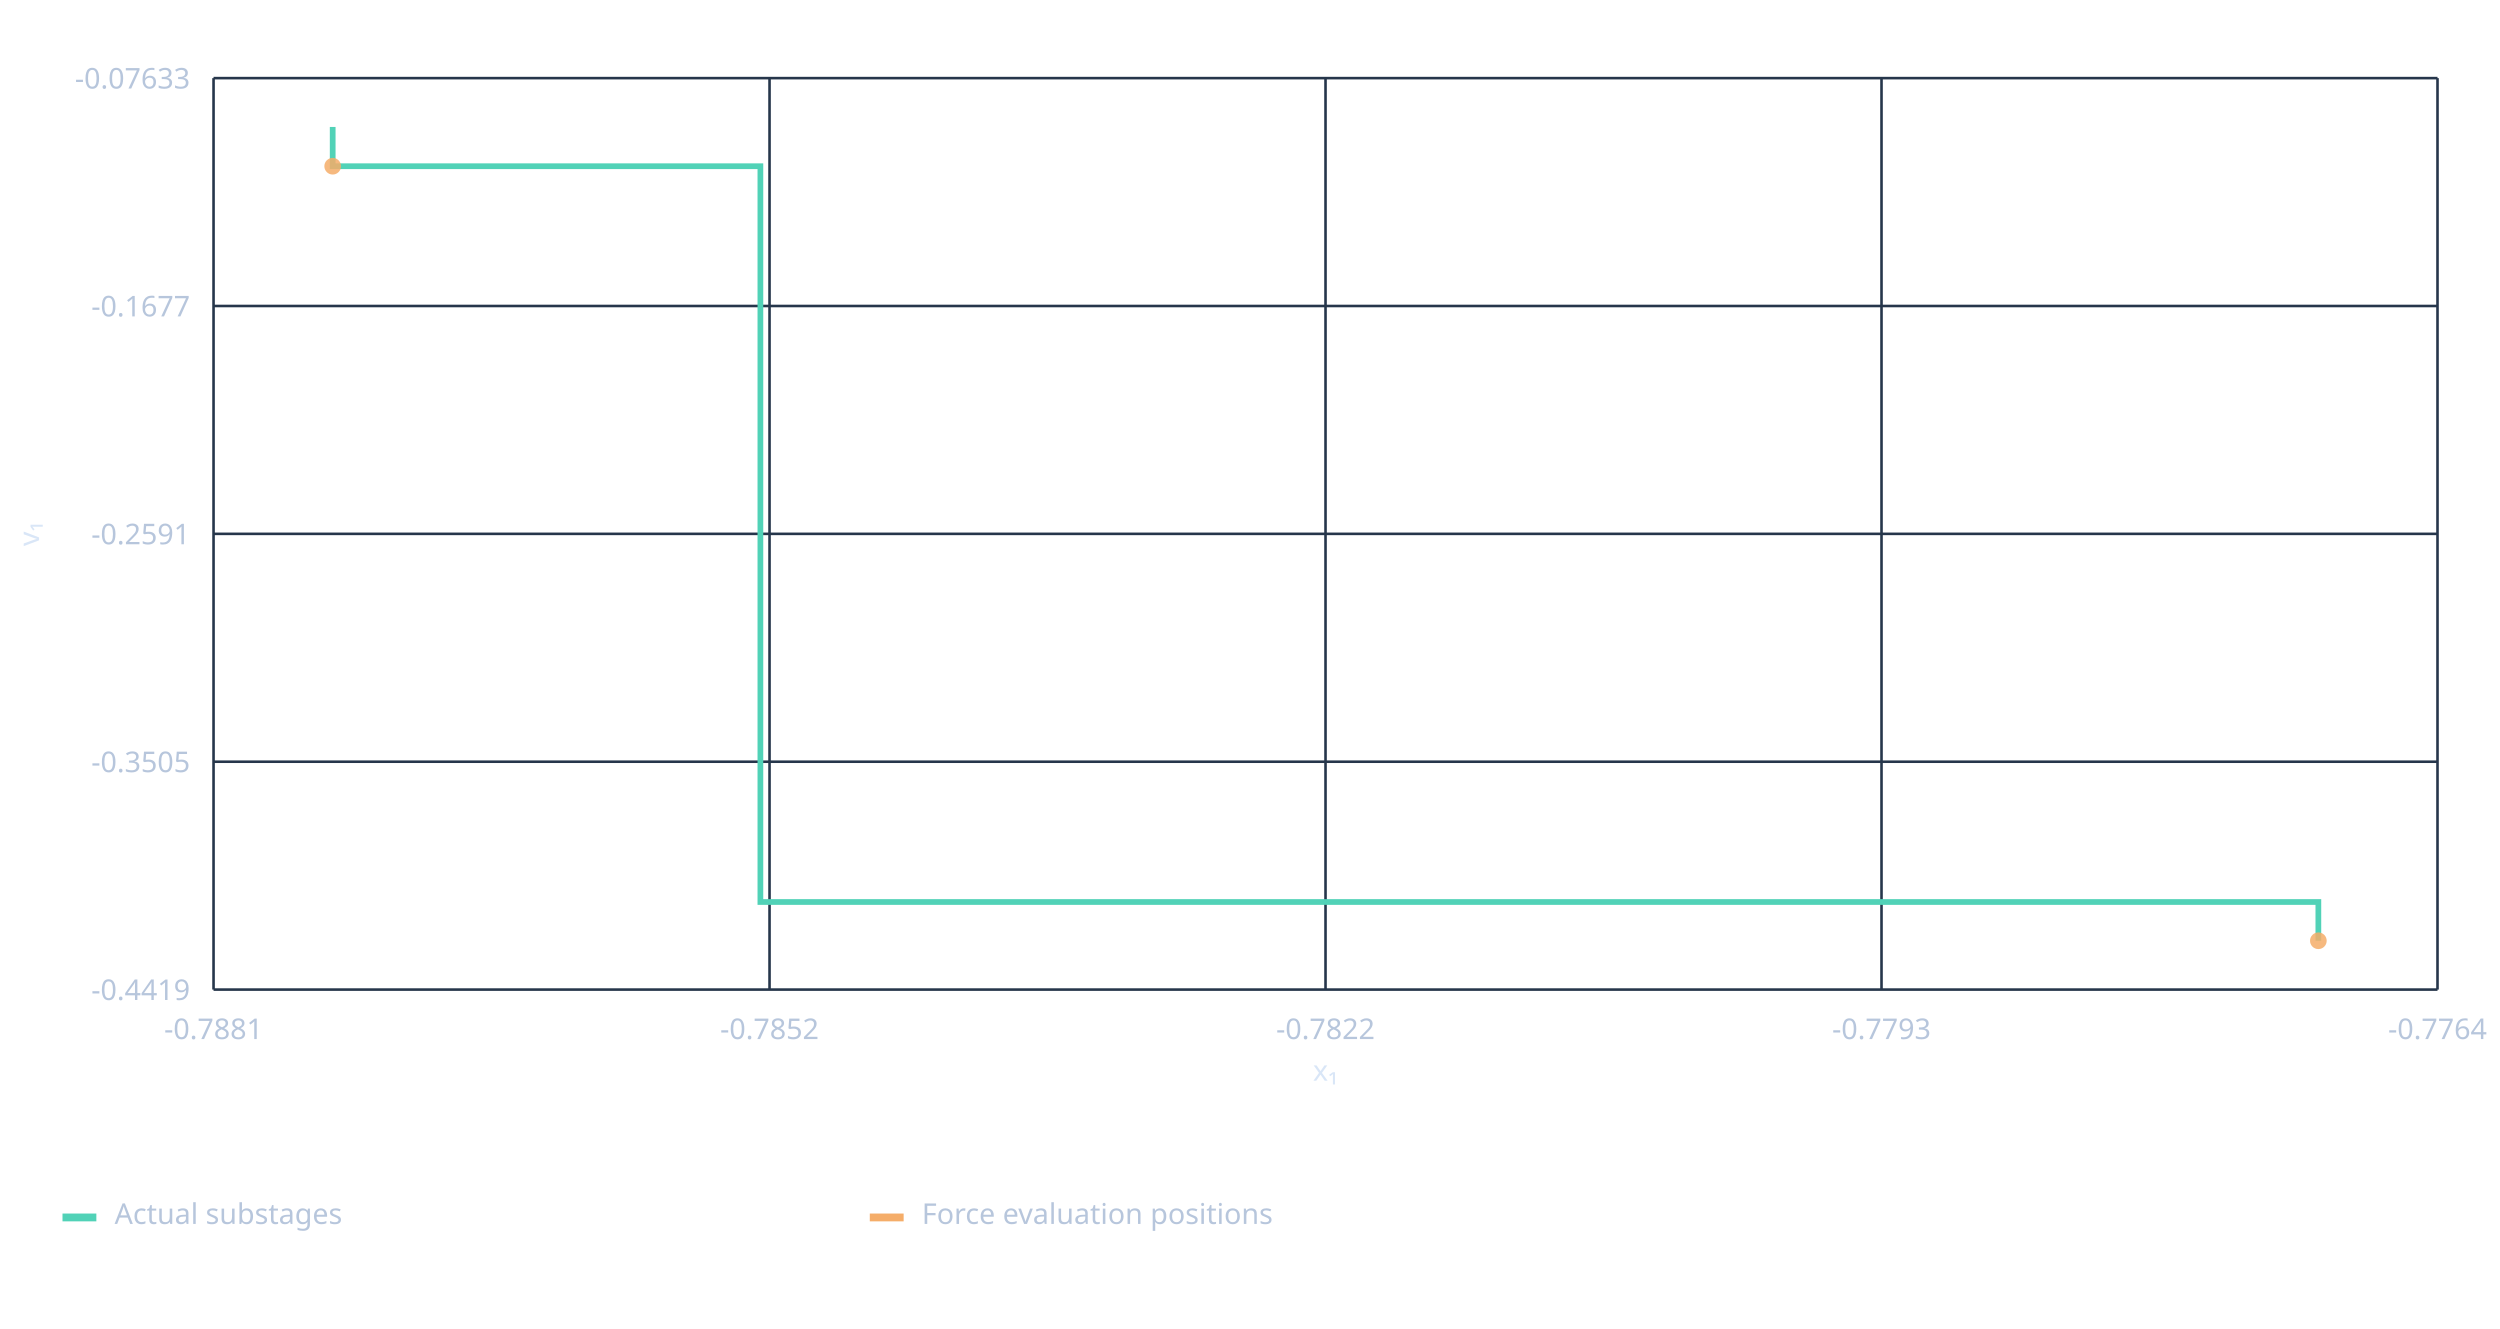
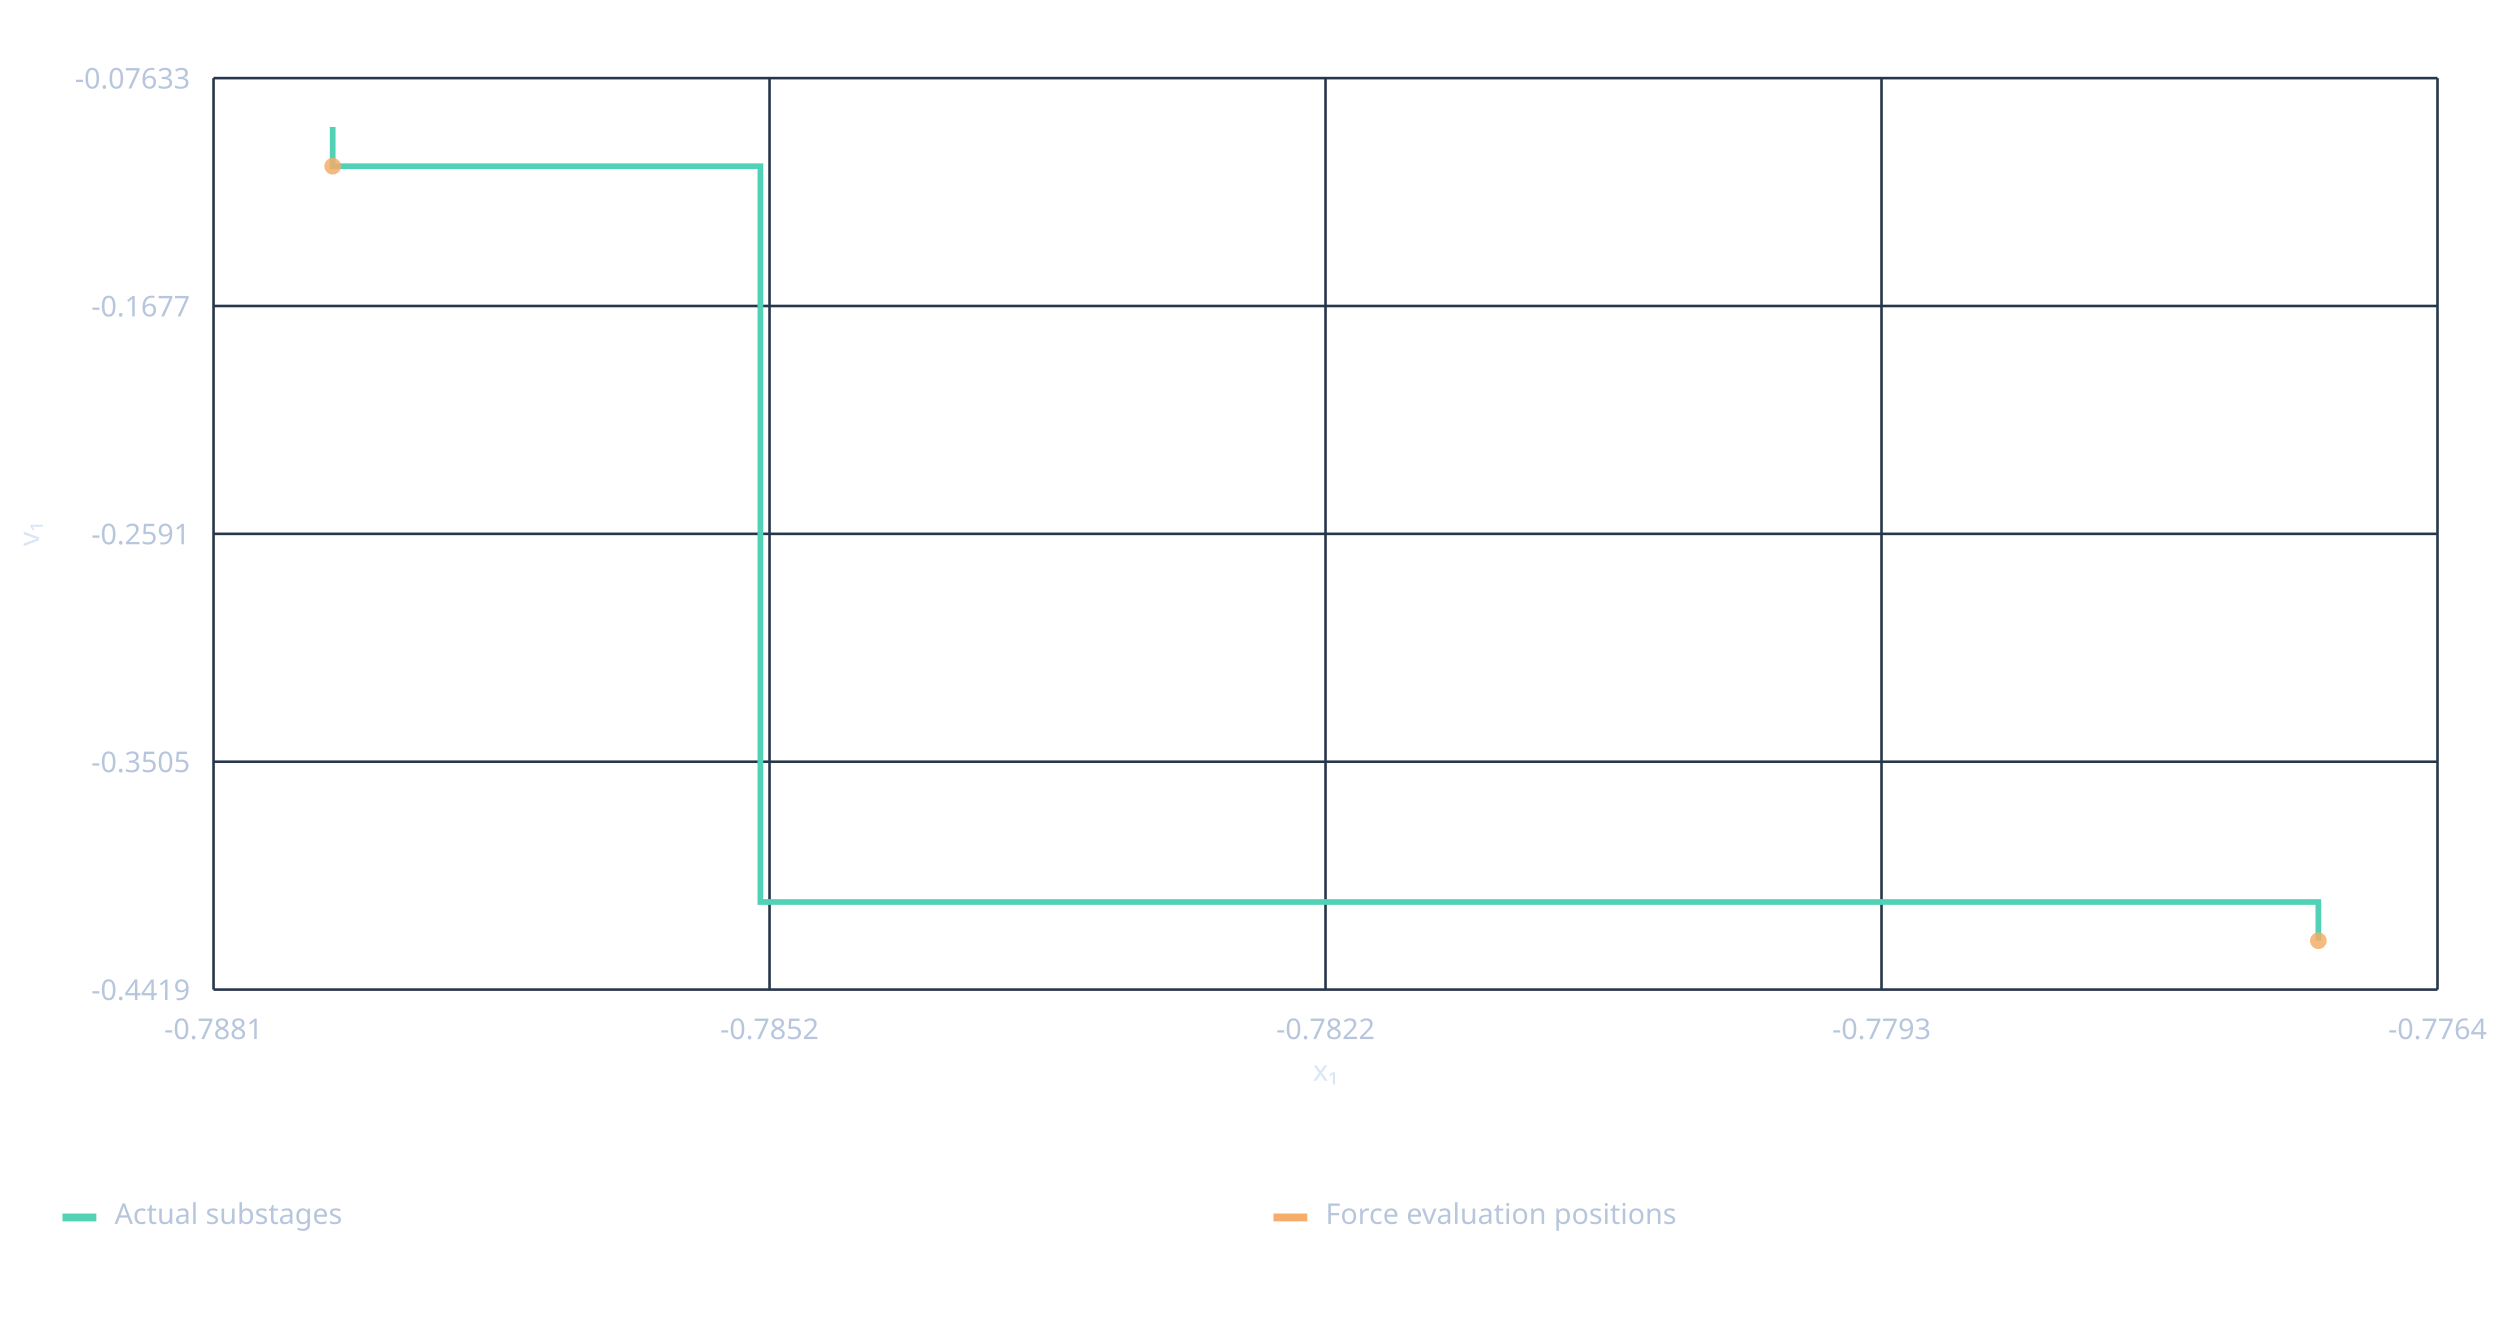
<svg xmlns="http://www.w3.org/2000/svg" viewBox="0 0 960 510" role="img" aria-label="Recorded B–A–O–A–B phase path" style="width:100%;height:auto;background:#101b2c">
  <g font-family="system-ui,sans-serif" font-size="11" fill="#b7c6dc">
    <path d="M82 30V380 M82 380H936" stroke="#26364b" fill="none" />
    <text x="82" y="399" text-anchor="middle">-0.7881</text>
    <text x="73" y="384" text-anchor="end">-0.4419</text>
    <path d="M295.5 30V380 M82 292.5H936" stroke="#26364b" fill="none" />
    <text x="295.5" y="399" text-anchor="middle">-0.7852</text>
    <text x="73" y="296.5" text-anchor="end">-0.3505</text>
    <path d="M509 30V380 M82 205H936" stroke="#26364b" fill="none" />
    <text x="509" y="399" text-anchor="middle">-0.7822</text>
    <text x="73" y="209" text-anchor="end">-0.2591</text>
    <path d="M722.5 30V380 M82 117.5H936" stroke="#26364b" fill="none" />
    <text x="722.5" y="399" text-anchor="middle">-0.7793</text>
    <text x="73" y="121.5" text-anchor="end">-0.1677</text>
    <path d="M936 30V380 M82 30H936" stroke="#26364b" fill="none" />
    <text x="936" y="399" text-anchor="middle">-0.7764</text>
    <text x="73" y="34" text-anchor="end">-0.07633</text>
    <svg x="82" y="30" width="854" height="350" viewBox="82 30 854 350" overflow="hidden">
      <path d="M890.250 361.250L890.250 346.369L291.990 346.369L291.990 63.829L127.750 63.829L127.750 48.750" stroke="#51d2b7" stroke-width="2.2" fill="none" />
      <circle data-point="0" data-series="1" cx="890.25" cy="361.25" r="3.2" fill="#f5ad69" opacity="0.85" />
      <circle data-point="1" data-series="1" cx="127.75" cy="63.829" r="3.2" fill="#f5ad69" opacity="0.85" />
    </svg>
    <text x="509" y="415" text-anchor="middle" fill="#d9e6f7">x₁</text>
    <text transform="translate(15 205) rotate(-90)" text-anchor="middle" fill="#d9e6f7">v₁</text>
  </g>
  <g transform="translate(24 470)">
    <rect width="13" height="3" y="-4" fill="#51d2b7" />
-     <text x="20" fill="#b7c6dc" font-family="system-ui,sans-serif" font-size="11">Actual substages</text>
+     <text fill="#b7c6dc" font-family="system-ui,sans-serif" font-size="11">
+       <tspan x="20" dy="0">Actual substages</tspan>
+     </text>
  </g>
-   <g transform="translate(334 470)">
+   <g transform="translate(489 470)">
    <rect width="13" height="3" y="-4" fill="#f5ad69" />
-     <text x="20" fill="#b7c6dc" font-family="system-ui,sans-serif" font-size="11">Force evaluation positions</text>
+     <text fill="#b7c6dc" font-family="system-ui,sans-serif" font-size="11">
+       <tspan x="20" dy="0">Force evaluation positions</tspan>
+     </text>
  </g>
</svg>
